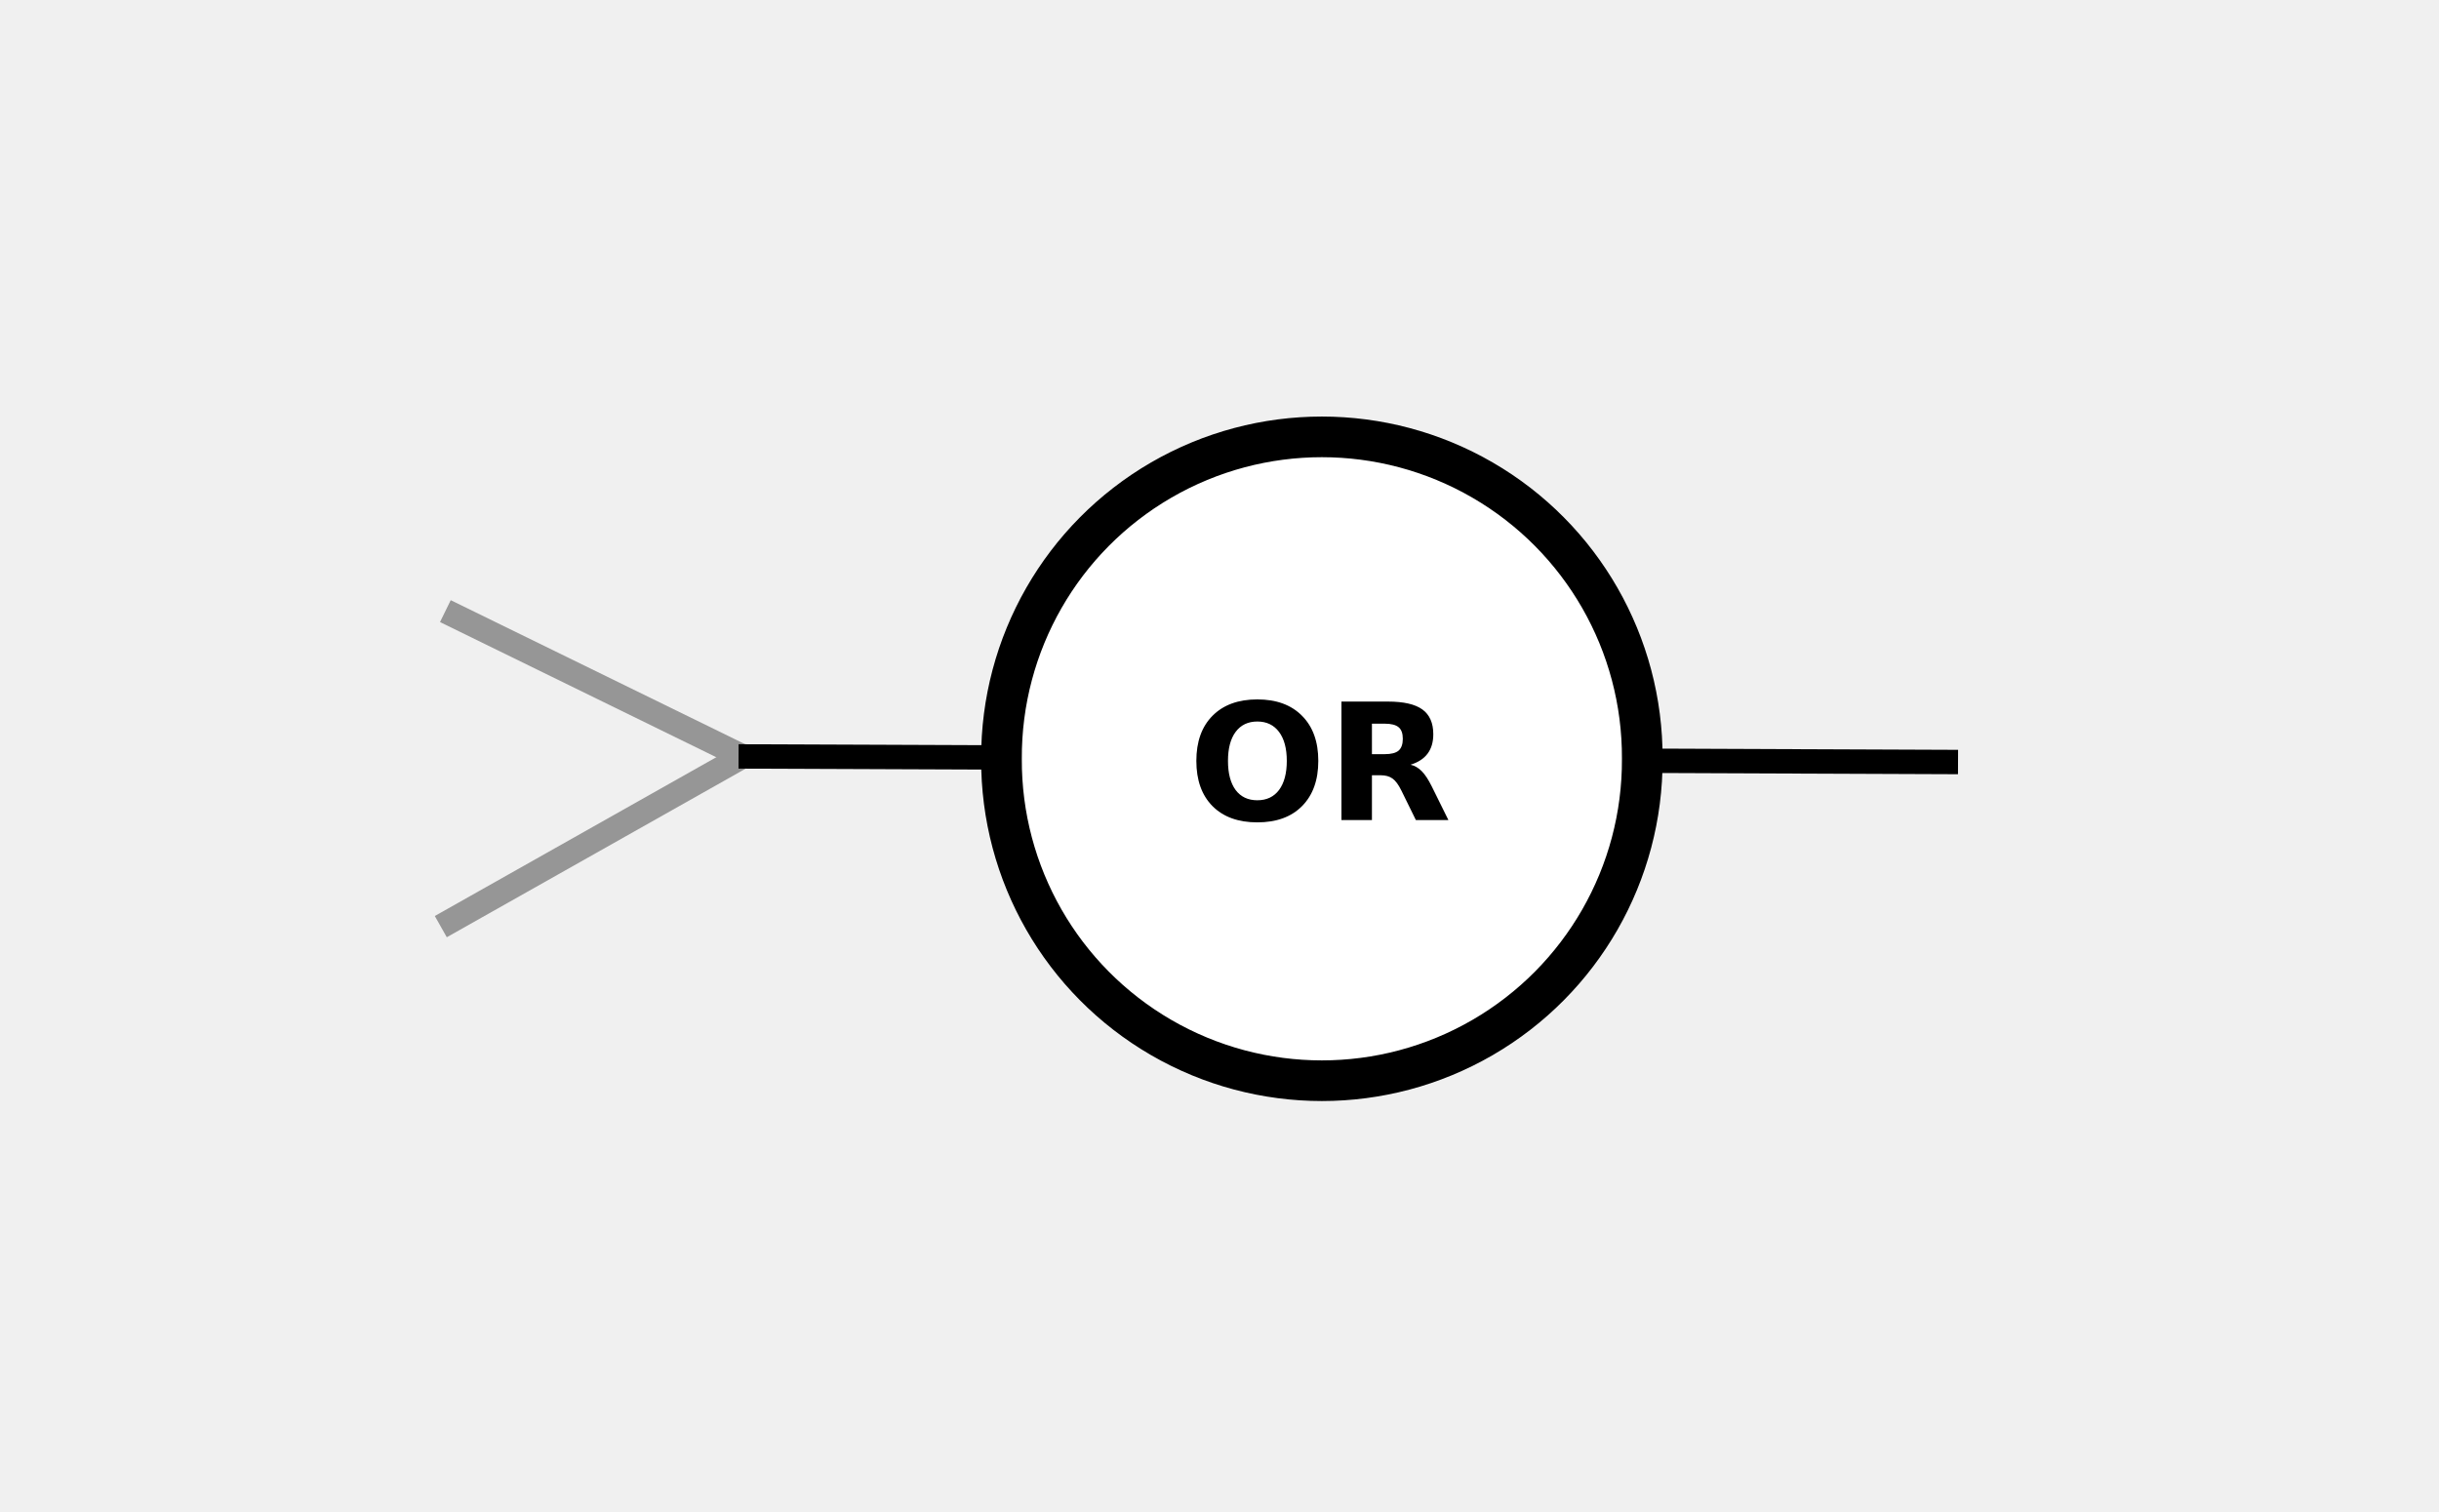
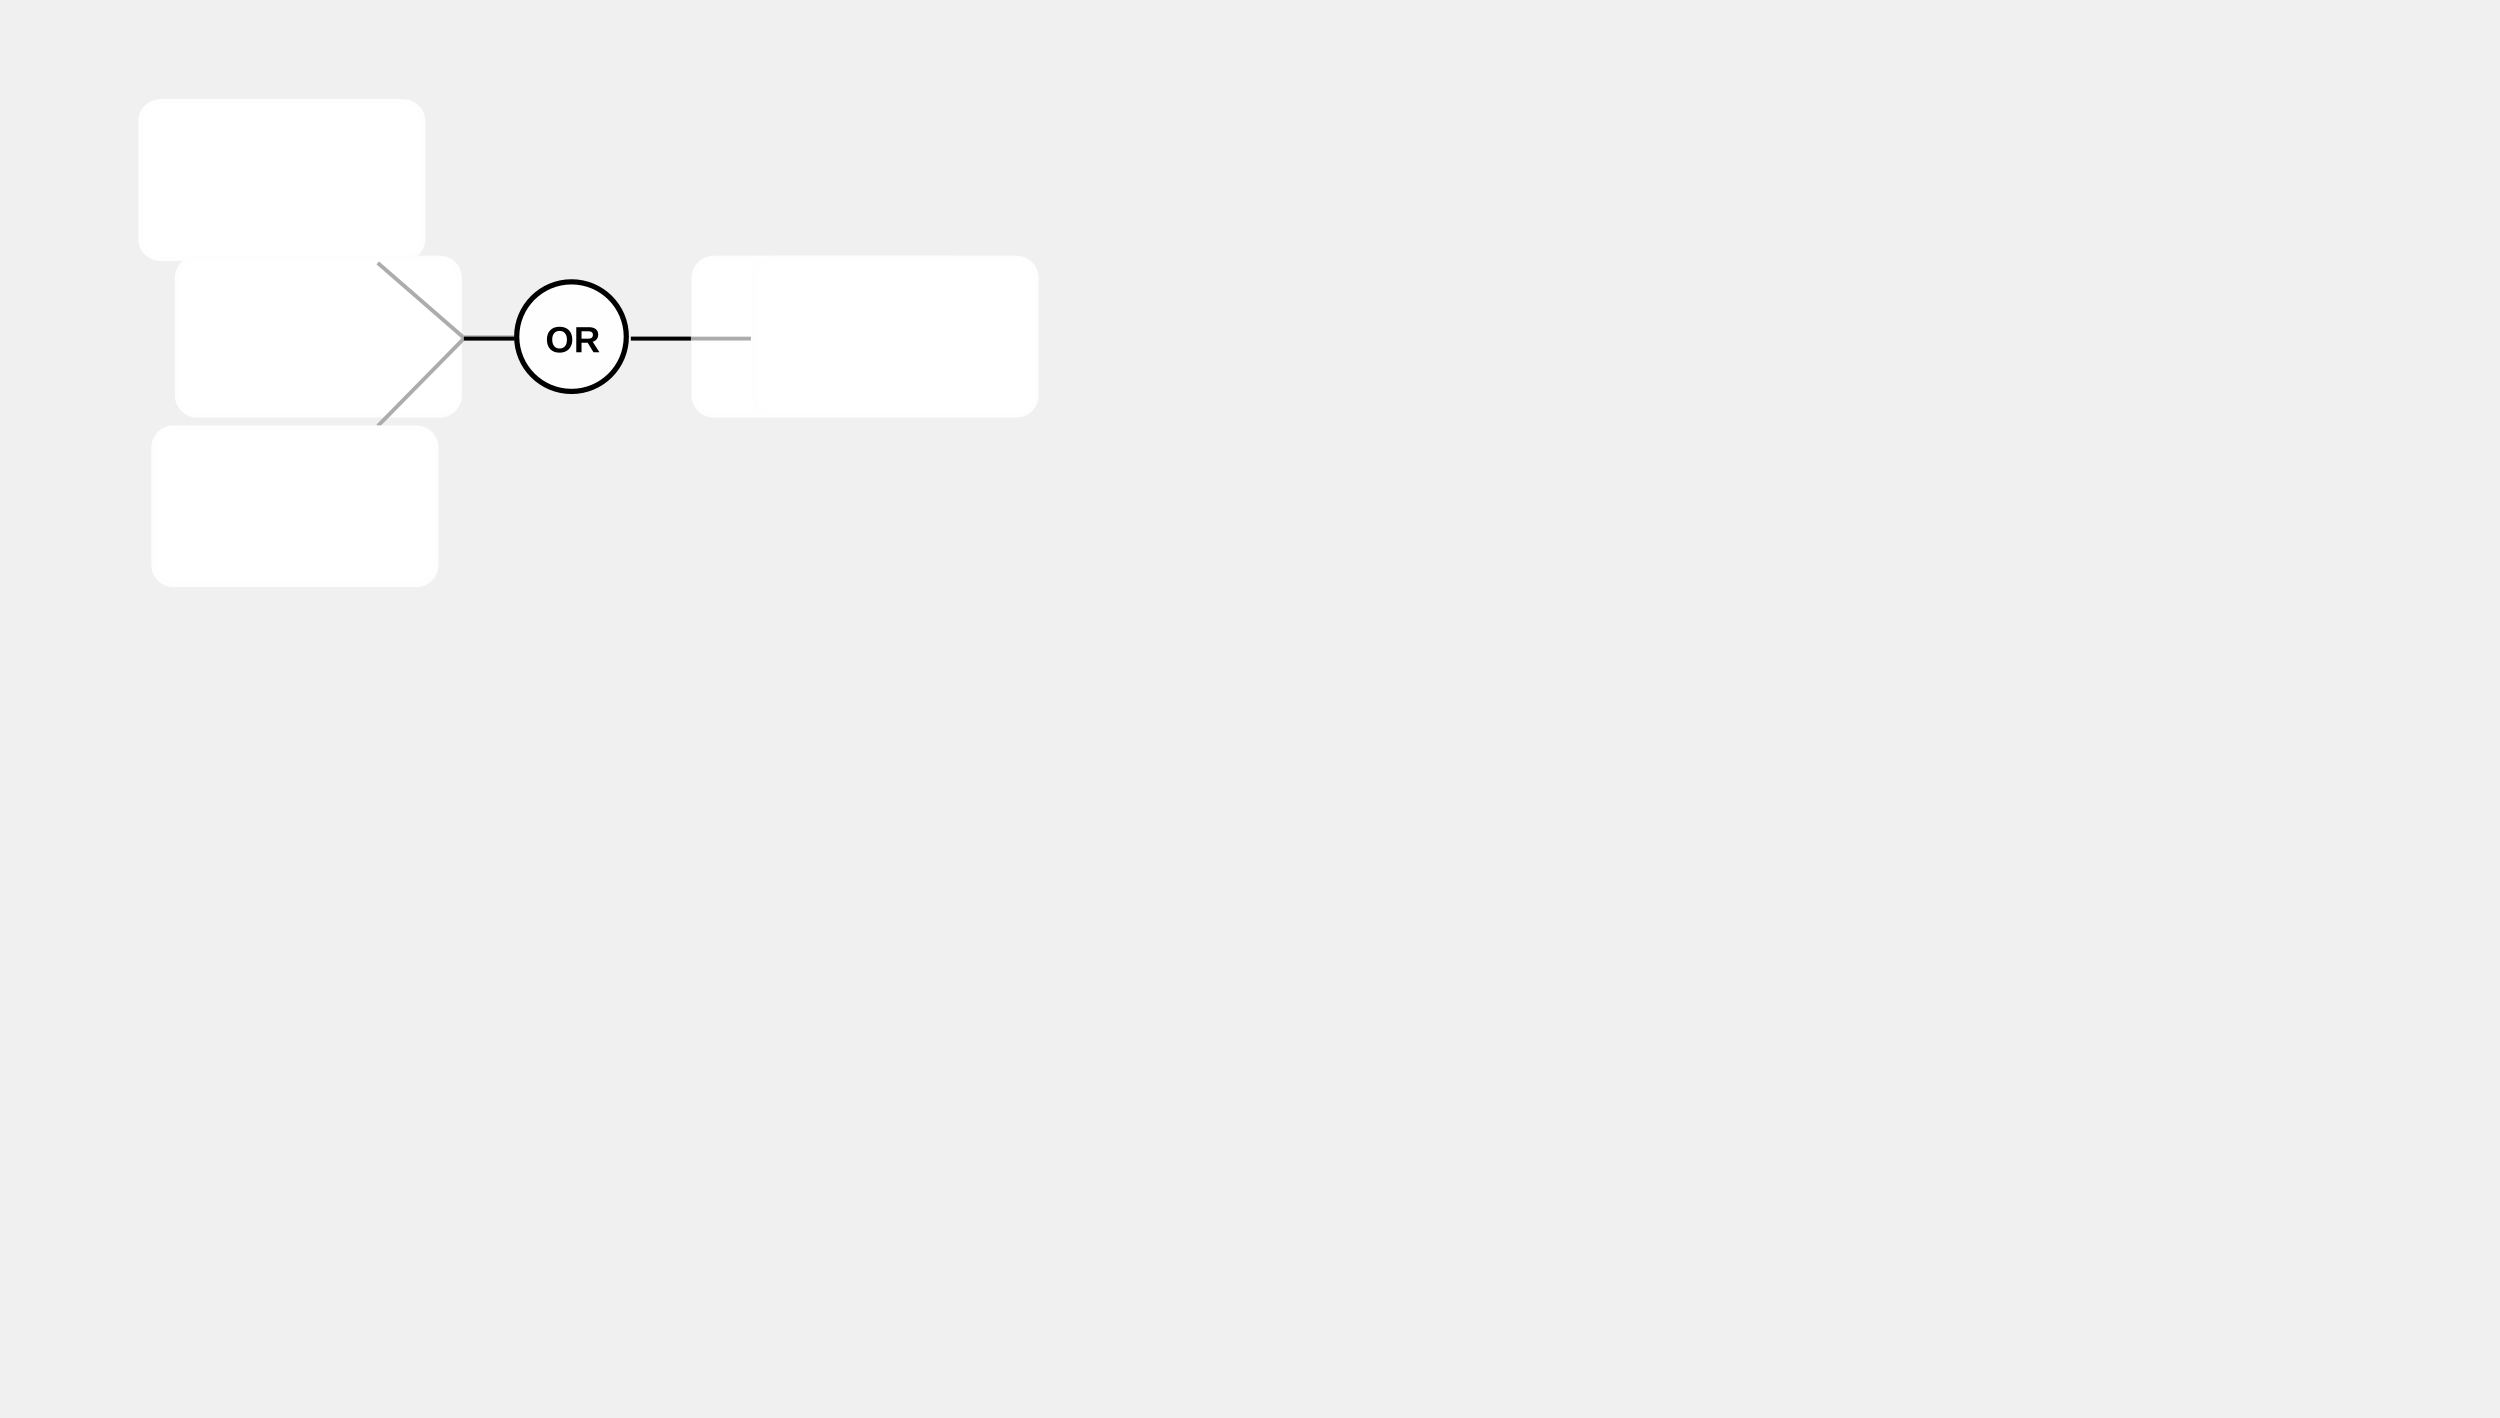
- <svg xmlns="http://www.w3.org/2000/svg" width="300" height="186" id="svg2" version="1.0">
-   <defs id="defs4">
-     <marker orient="auto" refY="0" refX="0" id="Arrow1Mend" style="overflow:visible">
-       <path id="path2972" d="M 0,0 L 5,-5 L -12.5,0 L 5,5 L 0,0 z" style="fill-rule:evenodd;stroke:#000000;stroke-width:1pt;marker-start:none" transform="matrix(-0.4,0,0,-0.4,-4,0)" />
-     </marker>
-     <marker orient="auto" refY="0" refX="0" id="Arrow1Lend" style="overflow:visible">
-       <path id="path2978" d="M 0,0 L 5,-5 L -12.5,0 L 5,5 L 0,0 z" style="fill-rule:evenodd;stroke:#000000;stroke-width:1pt;marker-start:none" transform="matrix(-0.8,0,0,-0.8,-10,0)" />
-     </marker>
-   </defs>
-   <g id="layer2" style="opacity:1">
-     <path style="opacity:1;fill:none;fill-opacity:0.75;fill-rule:evenodd;stroke:#969696;stroke-width:3;stroke-linecap:butt;stroke-linejoin:miter;stroke-miterlimit:4;stroke-dasharray:none;stroke-dashoffset:0;stroke-opacity:1" d="M 91.509,93.147 L 54.781,75.177" id="path2236" />
-     <path id="path2238" d="M 91.3,93.069 L 54.218,113.989" style="opacity:1;fill:none;fill-opacity:0.75;fill-rule:evenodd;stroke:#969696;stroke-width:3;stroke-linecap:butt;stroke-linejoin:miter;stroke-miterlimit:4;stroke-dasharray:none;stroke-dashoffset:0;stroke-opacity:1" />
-     <path id="path3289" d="M 164.341,93.344 L 90.843,93.052" style="opacity:1;fill:none;fill-opacity:0.75;fill-rule:evenodd;stroke:#000000;stroke-width:3;stroke-linecap:butt;stroke-linejoin:miter;stroke-miterlimit:4;stroke-dasharray:none;stroke-dashoffset:0;stroke-opacity:1" />
-     <path id="path5151" d="M 240.841,93.741 L 167.343,93.448" style="opacity:1;fill:none;fill-opacity:0.75;fill-rule:evenodd;stroke:#000000;stroke-width:3;stroke-linecap:butt;stroke-linejoin:miter;stroke-miterlimit:4;stroke-dasharray:none;stroke-dashoffset:0;stroke-opacity:1" />
-     <path style="opacity:1;fill:#ffffff;fill-opacity:1;fill-rule:nonzero;stroke:#000000;stroke-width:5.256;stroke-linecap:round;stroke-miterlimit:4;stroke-dasharray:none;stroke-dashoffset:0;stroke-opacity:1" id="path3235" d="M 435.714,289.094 A 41.429,41.429 0 1 1 352.857,289.094 A 41.429,41.429 0 1 1 435.714,289.094 z" transform="matrix(0.9512195,0,0,0.9512195,-212.4599,-181.6478)" />
-     <text xml:space="preserve" style="font-size:12px;font-style:normal;font-weight:normal;opacity:1;fill:#000000;fill-opacity:1;stroke:none;stroke-width:1px;stroke-linecap:butt;stroke-linejoin:miter;stroke-opacity:1;font-family:Bitstream Vera Sans" x="146.152" y="100.885" id="text4124">
-       <tspan id="tspan4126" x="146.152" y="100.885" style="font-size:20px;font-weight:bold">OR</tspan>
-     </text>
+ <svg xmlns="http://www.w3.org/2000/svg" fill-opacity="1" color-rendering="auto" color-interpolation="auto" text-rendering="auto" stroke="black" stroke-linecap="square" width="958" stroke-miterlimit="10" shape-rendering="auto" stroke-opacity="1" fill="black" stroke-dasharray="none" font-weight="normal" stroke-width="1" height="543" font-family="'Dialog'" font-style="normal" stroke-linejoin="miter" font-size="12px" stroke-dashoffset="0" image-rendering="auto">
+   <defs id="genericDefs" />
+   <g>
+     <defs id="defs1">
+       <clipPath clipPathUnits="userSpaceOnUse" id="clipPath1">
+         <path d="M0 0 L1059 0 L1059 647 L0 647 L0 0 Z" />
+       </clipPath>
+       <clipPath clipPathUnits="userSpaceOnUse" id="clipPath2">
+         <path d="M0 0 L0 64 L112 64 L112 0 Z" />
+       </clipPath>
+       <clipPath clipPathUnits="userSpaceOnUse" id="clipPath3">
+         <path d="M0 0 L0 3 L49 3 L49 0 Z" />
+       </clipPath>
+       <clipPath clipPathUnits="userSpaceOnUse" id="clipPath4">
+         <path d="M0 0 L0 36 L54 36 L54 0 Z" />
+       </clipPath>
+       <clipPath clipPathUnits="userSpaceOnUse" id="clipPath5">
+         <path d="M0 0 L0 31 L54 31 L54 0 Z" />
+       </clipPath>
+       <clipPath clipPathUnits="userSpaceOnUse" id="clipPath6">
+         <path d="M0 0 L0 46 L46 46 L46 0 Z" />
+       </clipPath>
+       <clipPath clipPathUnits="userSpaceOnUse" id="clipPath7">
+         <path d="M0 0 L0 20 L32 20 L32 0 Z" />
+       </clipPath>
+       <clipPath clipPathUnits="userSpaceOnUse" id="clipPath8">
+         <path d="M0 0 L0 19 L31 19 L31 0 Z" />
+       </clipPath>
+       <clipPath clipPathUnits="userSpaceOnUse" id="clipPath9">
+         <path d="M0 0 L0 2 L22 2 L22 0 Z" />
+       </clipPath>
+       <clipPath clipPathUnits="userSpaceOnUse" id="clipPath10">
+         <path d="M0 0 L0 3 L26 3 L26 0 Z" />
+       </clipPath>
+     </defs>
+     <g stroke-linecap="round" font-size="14.507px" transform="translate(265,98)" fill="white" text-rendering="optimizeLegibility" image-rendering="optimizeQuality" font-family="'Cantarell'" stroke-linejoin="round" stroke="white" stroke-width="2">
+       <path d="M1 8.5 L1 53.5 C1 57.642 4.358 61 8.5 61 L101.5 61 C105.642 61 109 57.642 109 53.5 L109 8.5 C109 4.358 105.642 1 101.5 1 L8.5 1 C4.358 1 1 4.358 1 8.5 Z" stroke="none" clip-path="url(#clipPath2)" />
+       <path fill="none" d="M1 8.5 L1 53.5 C1 57.642 4.358 61 8.5 61 L101.5 61 C105.642 61 109 57.642 109 53.5 L109 8.5 C109 4.358 105.642 1 101.5 1 L8.5 1 C4.358 1 1 4.358 1 8.5 Z" clip-path="url(#clipPath2)" stroke="rgb(254,254,254)" />
+     </g>
+     <g stroke-linecap="butt" font-size="14.507px" transform="translate(241,129)" fill="rgb(172,172,172)" text-rendering="optimizeLegibility" image-rendering="optimizeQuality" font-family="'Cantarell'" stroke-linejoin="round" stroke="rgb(172,172,172)" stroke-width="1.5">
+       <path fill="none" d="M0.75 0.75 L46.75 0.75" clip-path="url(#clipPath3)" />
+     </g>
+     <g stroke-linecap="round" font-size="14.507px" transform="translate(67,98)" fill="white" text-rendering="optimizeLegibility" image-rendering="optimizeQuality" font-family="'Cantarell'" stroke-linejoin="round" stroke="white" stroke-width="2">
+       <path d="M1 8.5 L1 53.5 C1 57.642 4.358 61 8.5 61 L101.5 61 C105.642 61 109 57.642 109 53.5 L109 8.5 C109 4.358 105.642 1 101.5 1 L8.5 1 C4.358 1 1 4.358 1 8.5 Z" stroke="none" clip-path="url(#clipPath2)" />
+       <path fill="none" d="M1 8.5 L1 53.5 C1 57.642 4.358 61 8.5 61 L101.5 61 C105.642 61 109 57.642 109 53.5 L109 8.5 C109 4.358 105.642 1 101.5 1 L8.5 1 C4.358 1 1 4.358 1 8.5 Z" clip-path="url(#clipPath2)" stroke="rgb(254,254,254)" />
+     </g>
+     <g stroke-linecap="butt" font-size="14.507px" transform="translate(144,129)" fill="rgb(172,172,172)" text-rendering="optimizeLegibility" image-rendering="optimizeQuality" font-family="'Cantarell'" stroke-linejoin="round" stroke="rgb(172,172,172)" stroke-width="1.5">
+       <path fill="none" d="M0.75 34.25 L33.735 0.75 L53.235 0.75" clip-path="url(#clipPath4)" />
+     </g>
+     <g stroke-linecap="butt" font-size="14.507px" transform="translate(144,100)" fill="rgb(172,172,172)" text-rendering="optimizeLegibility" image-rendering="optimizeQuality" font-family="'Cantarell'" stroke-linejoin="round" stroke="rgb(172,172,172)" stroke-width="1.5">
+       <path fill="none" d="M0.75 0.75 L33.525 29.25 L53.025 29.25" clip-path="url(#clipPath5)" />
+     </g>
+     <g stroke-linecap="round" font-size="14.507px" transform="translate(58,163)" fill="white" text-rendering="optimizeLegibility" image-rendering="optimizeQuality" font-family="'Cantarell'" stroke-linejoin="round" stroke="white" stroke-width="2">
+       <path d="M1 8.5 L1 53.5 C1 57.642 4.358 61 8.5 61 L101.5 61 C105.642 61 109 57.642 109 53.5 L109 8.5 C109 4.358 105.642 1 101.5 1 L8.5 1 C4.358 1 1 4.358 1 8.5 Z" stroke="none" clip-path="url(#clipPath2)" />
+       <path fill="none" d="M1 8.5 L1 53.5 C1 57.642 4.358 61 8.5 61 L101.5 61 C105.642 61 109 57.642 109 53.5 L109 8.5 C109 4.358 105.642 1 101.5 1 L8.5 1 C4.358 1 1 4.358 1 8.5 Z" clip-path="url(#clipPath2)" stroke="rgb(254,254,254)" />
+     </g>
+     <g stroke-linecap="round" font-size="14.507px" transform="translate(53,38)" fill="white" text-rendering="optimizeLegibility" image-rendering="optimizeQuality" font-family="'Cantarell'" stroke-linejoin="round" stroke="white" stroke-width="2">
+       <path d="M1 8.5 L1 53.5 C1 57.642 4.358 61 8.5 61 L101.5 61 C105.642 61 109 57.642 109 53.5 L109 8.5 C109 4.358 105.642 1 101.5 1 L8.5 1 C4.358 1 1 4.358 1 8.5 Z" stroke="none" clip-path="url(#clipPath2)" />
+       <path fill="none" d="M1 8.5 L1 53.5 C1 57.642 4.358 61 8.5 61 L101.5 61 C105.642 61 109 57.642 109 53.5 L109 8.5 C109 4.358 105.642 1 101.5 1 L8.5 1 C4.358 1 1 4.358 1 8.5 Z" clip-path="url(#clipPath2)" stroke="rgb(254,254,254)" />
+     </g>
+     <g stroke-linecap="round" font-size="14.507px" transform="translate(288,98)" fill="white" text-rendering="optimizeLegibility" image-rendering="optimizeQuality" font-family="'Cantarell'" stroke-linejoin="round" stroke="white" stroke-width="2">
+       <path d="M1 8.5 L1 53.5 C1 57.642 4.358 61 8.5 61 L101.5 61 C105.642 61 109 57.642 109 53.5 L109 8.5 C109 4.358 105.642 1 101.5 1 L8.5 1 C4.358 1 1 4.358 1 8.5 Z" stroke="none" clip-path="url(#clipPath2)" />
+       <path fill="none" d="M1 8.5 L1 53.5 C1 57.642 4.358 61 8.5 61 L101.5 61 C105.642 61 109 57.642 109 53.5 L109 8.5 C109 4.358 105.642 1 101.5 1 L8.5 1 C4.358 1 1 4.358 1 8.5 Z" clip-path="url(#clipPath2)" stroke="rgb(254,254,254)" />
+     </g>
+     <g stroke-linecap="round" font-size="14.507px" transform="translate(197,107)" fill="rgb(254,254,254)" text-rendering="optimizeLegibility" image-rendering="optimizeQuality" font-family="'Cantarell'" stroke-linejoin="round" stroke="rgb(254,254,254)" stroke-width="2">
+       <path d="M43 22 C43 33.598 33.598 43 22 43 C10.402 43 1 33.598 1 22 C1 10.402 10.402 1 22 1 C33.598 1 43 10.402 43 22 Z" stroke="none" clip-path="url(#clipPath6)" />
+       <path fill="none" d="M43 22 C43 33.598 33.598 43 22 43 C10.402 43 1 33.598 1 22 C1 10.402 10.402 1 22 1 C33.598 1 43 10.402 43 22 Z" clip-path="url(#clipPath6)" stroke="black" />
+     </g>
+     <g text-rendering="optimizeLegibility" font-size="14px" font-weight="bold" font-family="'Arial'" transform="translate(204,120)" image-rendering="optimizeQuality">
+       <text x="5" xml:space="preserve" y="15" clip-path="url(#clipPath8)" stroke="none">OR</text>
+     </g>
+     <g stroke-linecap="butt" font-size="14.507px" transform="translate(177,129)" text-rendering="optimizeLegibility" image-rendering="optimizeQuality" font-family="'Cantarell'" stroke-linejoin="round" stroke-width="1.5">
+       <path fill="none" d="M0.75 0.75 L0.75 0.75 L20.25 0.75" clip-path="url(#clipPath9)" />
+     </g>
+     <g stroke-linecap="butt" font-size="14.507px" transform="translate(241,129)" text-rendering="optimizeLegibility" image-rendering="optimizeQuality" font-family="'Cantarell'" stroke-linejoin="round" stroke-width="1.5">
+       <path fill="none" d="M0.75 0.75 L23.75 0.75" clip-path="url(#clipPath10)" />
+     </g>
  </g>
</svg>
